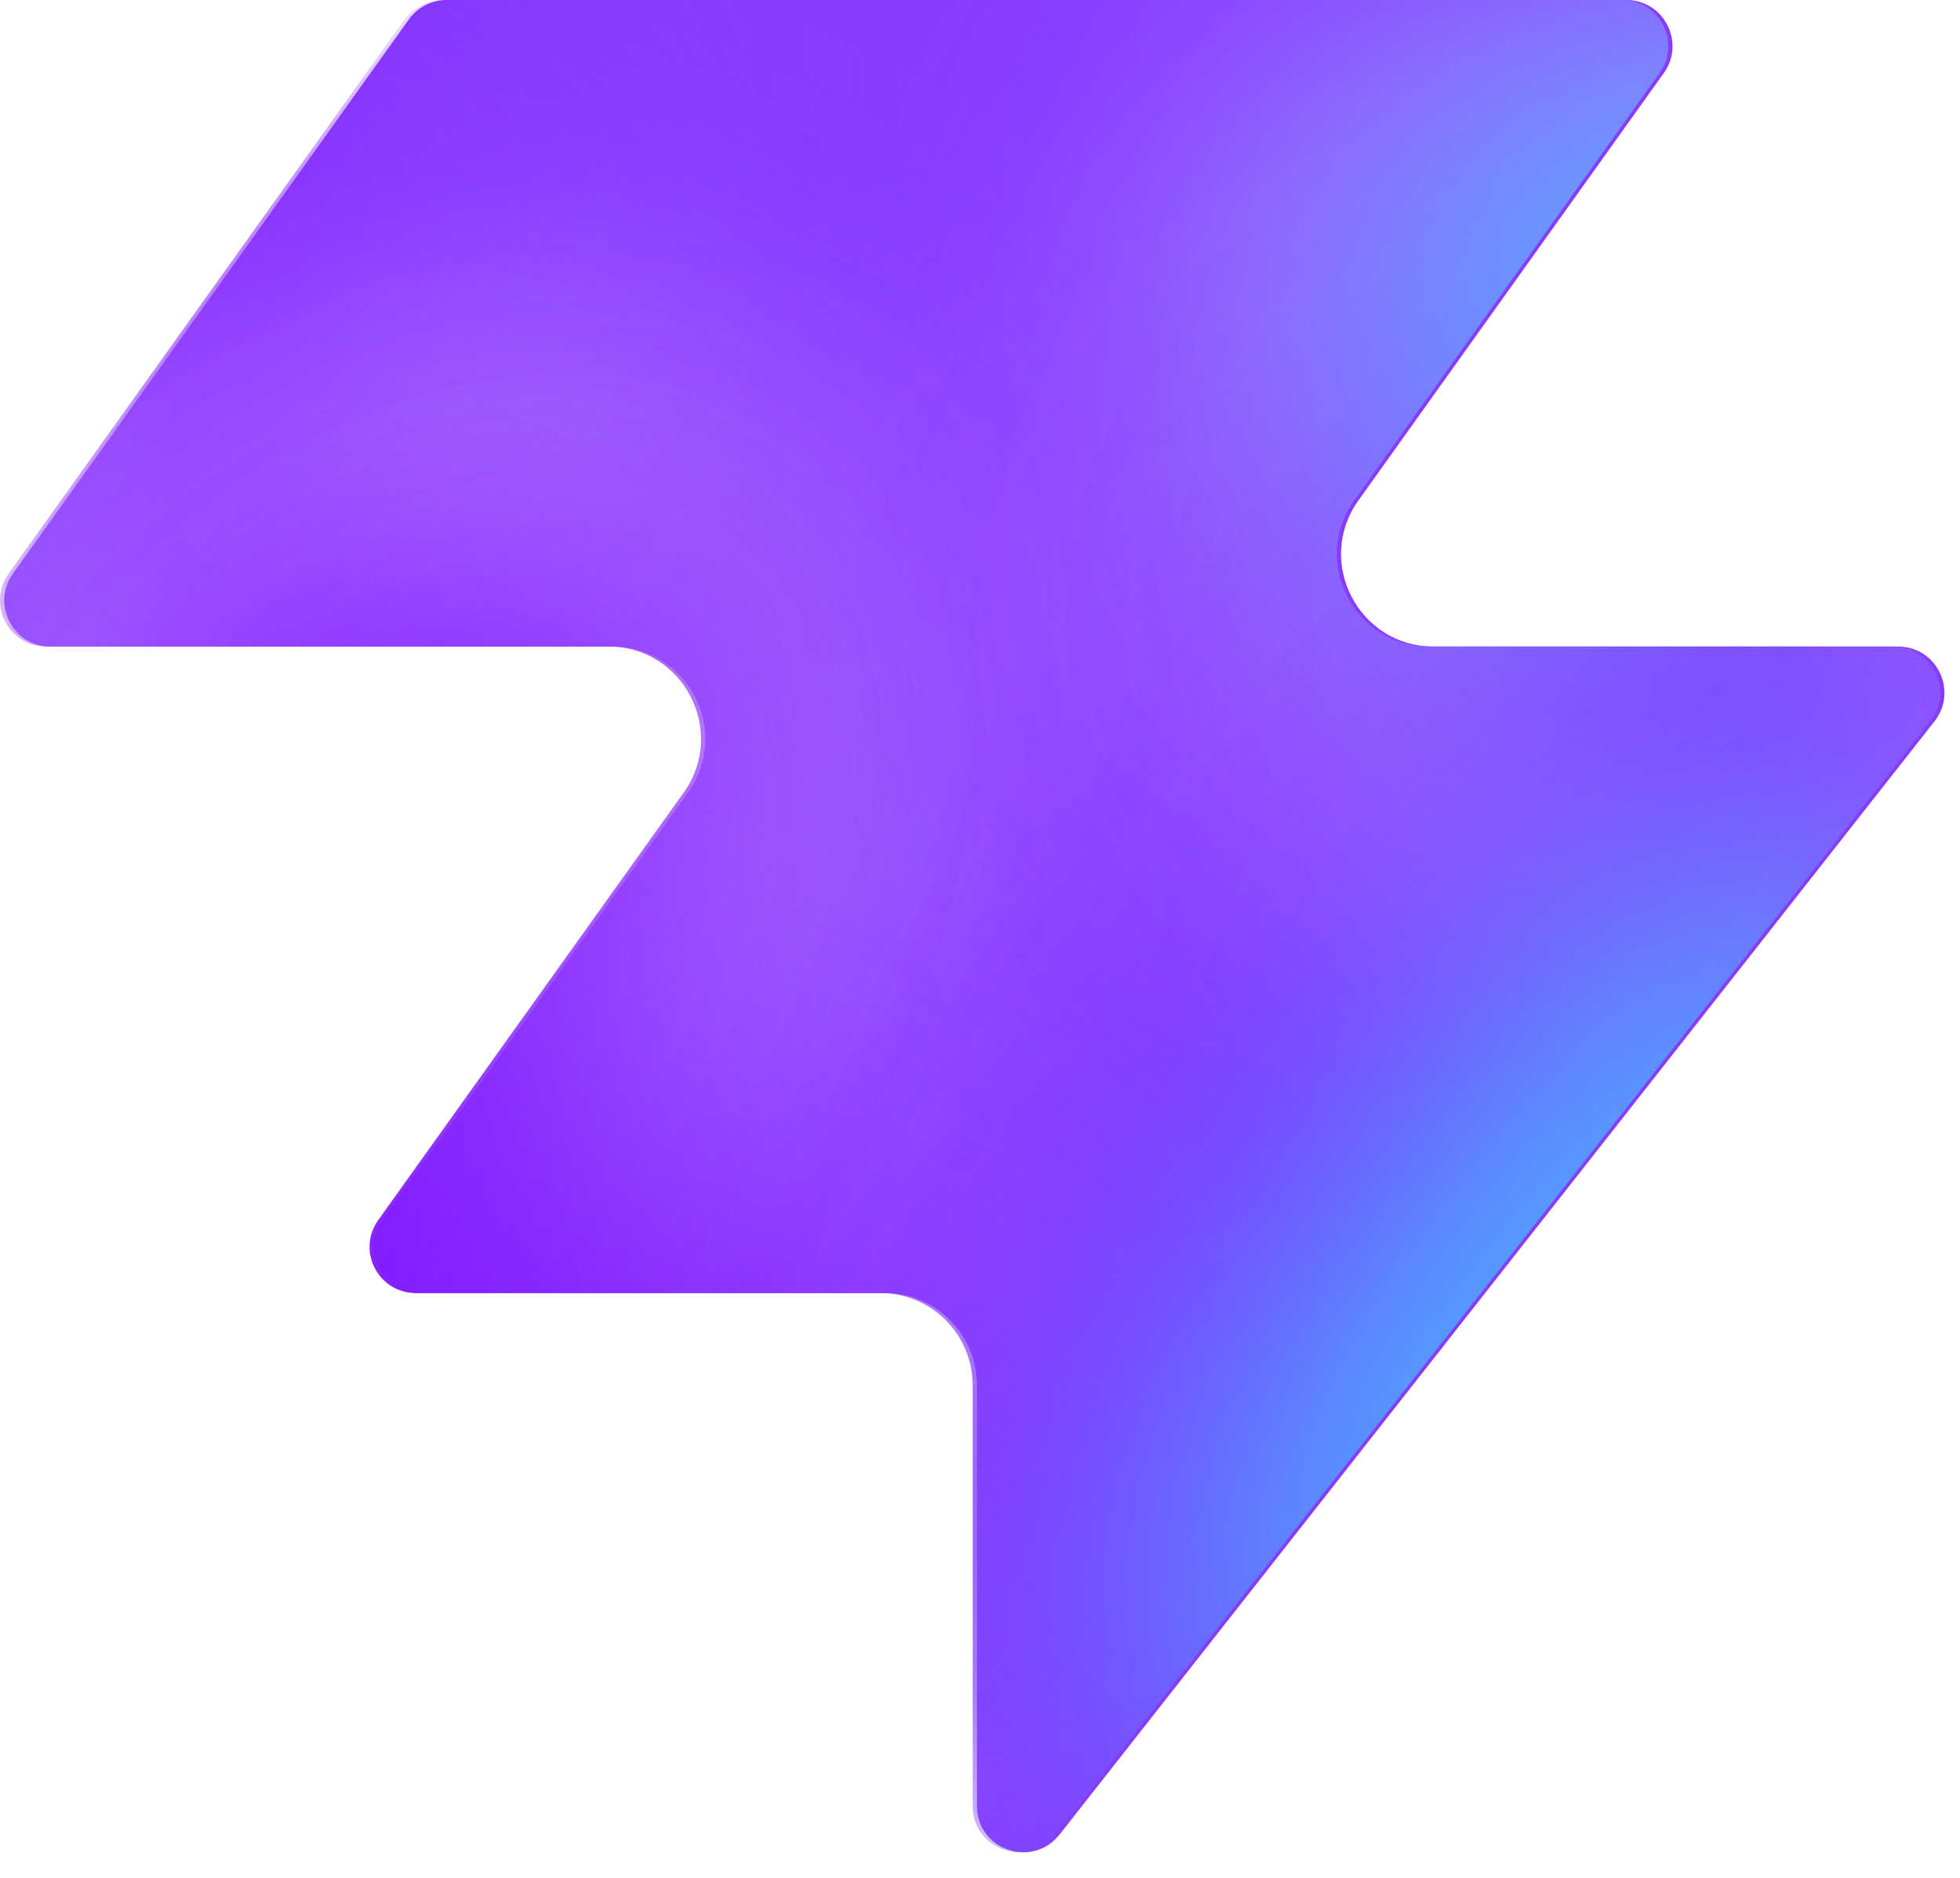
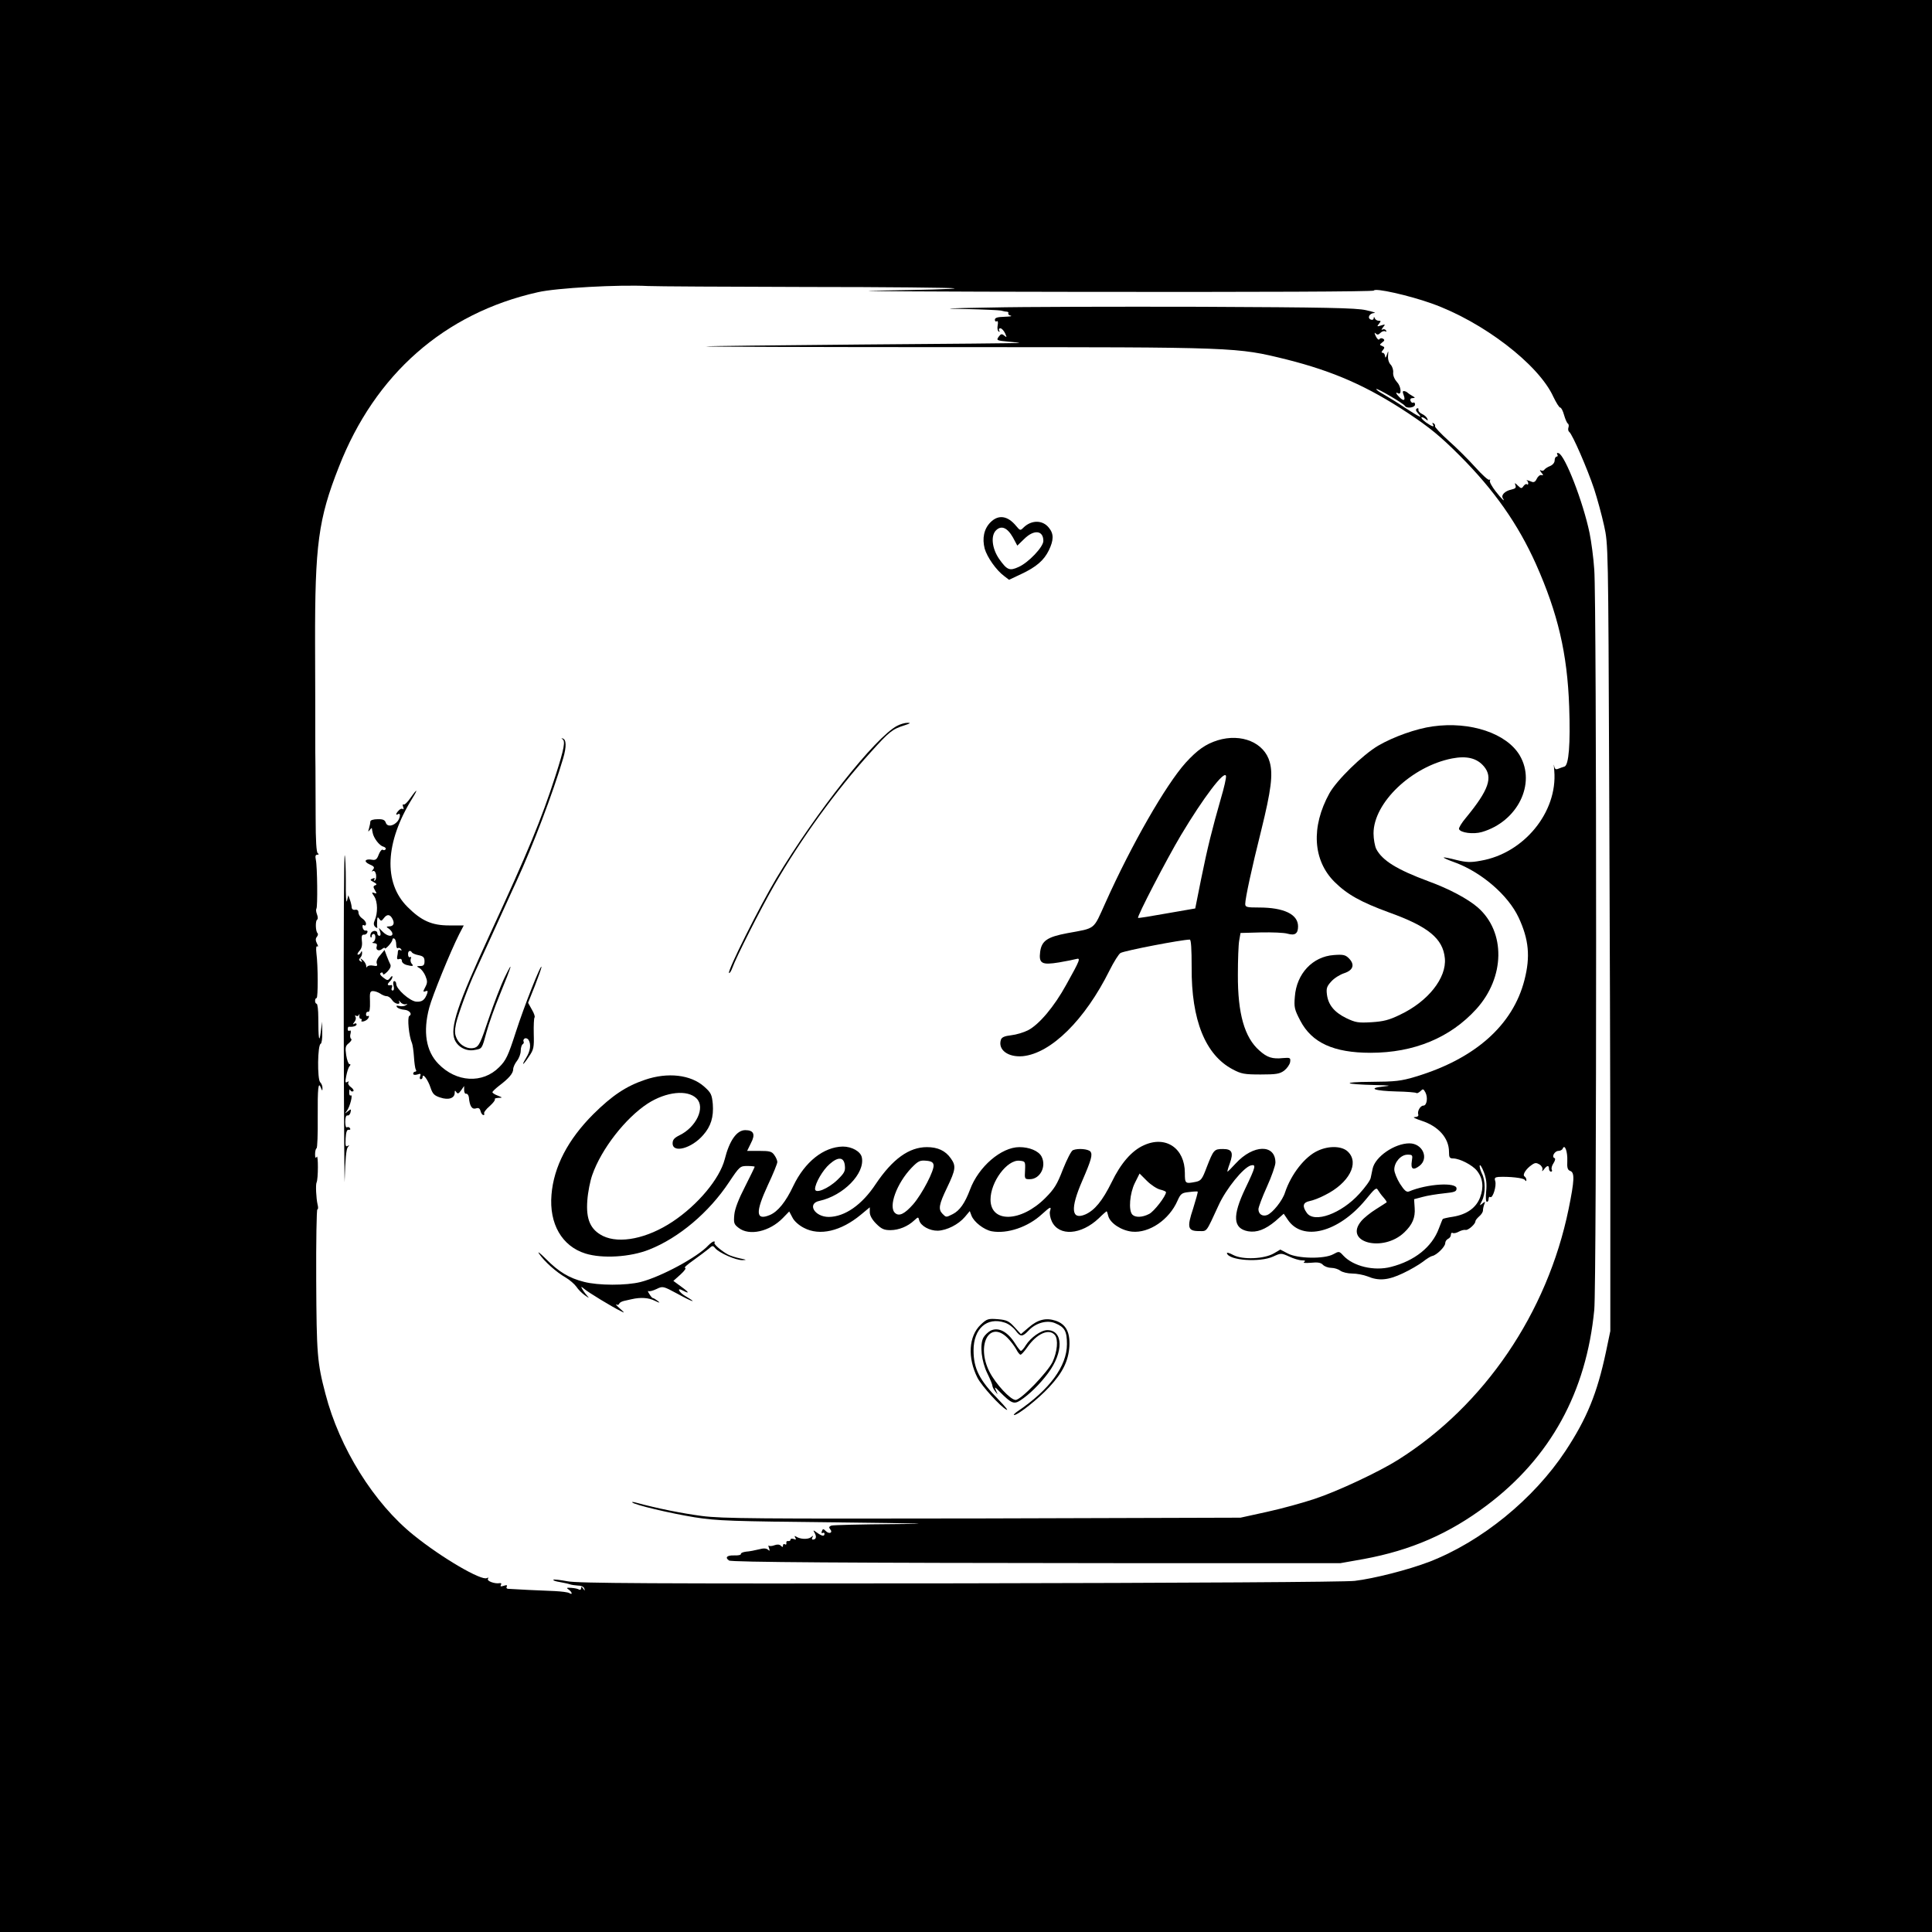
- <svg xmlns="http://www.w3.org/2000/svg" width="48" height="46" fill="none" viewBox="0 0 48 46">
-   <path fill="#863bff" d="M25.946 44.938c-.664.845-2.021.375-2.021-.698V33.937a2.26 2.26 0 0 0-2.262-2.262H10.287c-.92 0-1.456-1.04-.92-1.788l7.48-10.471c1.07-1.497 0-3.578-1.842-3.578H1.237c-.92 0-1.456-1.04-.92-1.788L10.013.474c.214-.297.556-.474.92-.474h28.894c.92 0 1.456 1.04.92 1.788l-7.48 10.471c-1.07 1.498 0 3.579 1.842 3.579h11.377c.943 0 1.473 1.088.89 1.83L25.947 44.94z" style="fill:#863bff;fill:color(display-p3 .525 .23 1);fill-opacity:1" />
-   <mask id="a" width="48" height="46" x="0" y="0" maskUnits="userSpaceOnUse" style="mask-type:alpha">
-     <path fill="#000" d="M25.842 44.938c-.664.844-2.021.375-2.021-.698V33.937a2.26 2.26 0 0 0-2.262-2.262H10.183c-.92 0-1.456-1.04-.92-1.788l7.48-10.471c1.07-1.498 0-3.579-1.842-3.579H1.133c-.92 0-1.456-1.04-.92-1.787L9.91.473c.214-.297.556-.474.92-.474h28.894c.92 0 1.456 1.04.92 1.788l-7.48 10.471c-1.07 1.498 0 3.578 1.842 3.578h11.377c.943 0 1.473 1.088.89 1.832L25.843 44.94z" style="fill:#000;fill-opacity:1" />
-   </mask>
-   <g mask="url(#a)">
-     <g filter="url(#b)">
-       <ellipse cx="5.508" cy="14.704" fill="#ede6ff" rx="5.508" ry="14.704" style="fill:#ede6ff;fill:color(display-p3 .927 .903 1);fill-opacity:1" transform="matrix(.00324 1 1 -.00324 -4.47 31.516)" />
-     </g>
-     <g filter="url(#c)">
-       <ellipse cx="10.399" cy="29.851" fill="#ede6ff" rx="10.399" ry="29.851" style="fill:#ede6ff;fill:color(display-p3 .927 .903 1);fill-opacity:1" transform="matrix(.00324 1 1 -.00324 -39.328 7.883)" />
-     </g>
-     <g filter="url(#d)">
-       <ellipse cx="5.508" cy="30.487" fill="#7e14ff" rx="5.508" ry="30.487" style="fill:#7e14ff;fill:color(display-p3 .492 .077 1);fill-opacity:1" transform="rotate(89.814 -25.913 -14.639)scale(1 -1)" />
-     </g>
-     <g filter="url(#e)">
-       <ellipse cx="5.508" cy="30.599" fill="#7e14ff" rx="5.508" ry="30.599" style="fill:#7e14ff;fill:color(display-p3 .492 .077 1);fill-opacity:1" transform="rotate(89.814 -32.644 -3.334)scale(1 -1)" />
-     </g>
-     <g filter="url(#f)">
-       <ellipse cx="5.508" cy="30.599" fill="#7e14ff" rx="5.508" ry="30.599" style="fill:#7e14ff;fill:color(display-p3 .492 .077 1);fill-opacity:1" transform="matrix(.00324 1 1 -.00324 -34.34 30.47)" />
-     </g>
-     <g filter="url(#g)">
-       <ellipse cx="14.072" cy="22.078" fill="#ede6ff" rx="14.072" ry="22.078" style="fill:#ede6ff;fill:color(display-p3 .927 .903 1);fill-opacity:1" transform="rotate(93.35 24.506 48.493)scale(-1 1)" />
-     </g>
-     <g filter="url(#h)">
-       <ellipse cx="3.47" cy="21.501" fill="#7e14ff" rx="3.47" ry="21.501" style="fill:#7e14ff;fill:color(display-p3 .492 .077 1);fill-opacity:1" transform="rotate(89.009 28.708 47.59)scale(-1 1)" />
-     </g>
-     <g filter="url(#i)">
-       <ellipse cx="3.47" cy="21.501" fill="#7e14ff" rx="3.47" ry="21.501" style="fill:#7e14ff;fill:color(display-p3 .492 .077 1);fill-opacity:1" transform="rotate(89.009 28.708 47.59)scale(-1 1)" />
-     </g>
-     <g filter="url(#j)">
-       <ellipse cx=".387" cy="8.972" fill="#7e14ff" rx="4.407" ry="29.108" style="fill:#7e14ff;fill:color(display-p3 .492 .077 1);fill-opacity:1" transform="rotate(39.51 .387 8.972)" />
-     </g>
-     <g filter="url(#k)">
-       <ellipse cx="47.523" cy="-6.092" fill="#7e14ff" rx="4.407" ry="29.108" style="fill:#7e14ff;fill:color(display-p3 .492 .077 1);fill-opacity:1" transform="rotate(37.892 47.523 -6.092)" />
-     </g>
-     <g filter="url(#l)">
-       <ellipse cx="41.412" cy="6.333" fill="#47bfff" rx="5.971" ry="9.665" style="fill:#47bfff;fill:color(display-p3 .28 .748 1);fill-opacity:1" transform="rotate(37.892 41.412 6.333)" />
-     </g>
-     <g filter="url(#m)">
-       <ellipse cx="-1.879" cy="38.332" fill="#7e14ff" rx="4.407" ry="29.108" style="fill:#7e14ff;fill:color(display-p3 .492 .077 1);fill-opacity:1" transform="rotate(37.892 -1.88 38.332)" />
-     </g>
-     <g filter="url(#n)">
-       <ellipse cx="-1.879" cy="38.332" fill="#7e14ff" rx="4.407" ry="29.108" style="fill:#7e14ff;fill:color(display-p3 .492 .077 1);fill-opacity:1" transform="rotate(37.892 -1.88 38.332)" />
-     </g>
-     <g filter="url(#o)">
-       <ellipse cx="35.651" cy="29.907" fill="#7e14ff" rx="4.407" ry="29.108" style="fill:#7e14ff;fill:color(display-p3 .492 .077 1);fill-opacity:1" transform="rotate(37.892 35.651 29.907)" />
-     </g>
-     <g filter="url(#p)">
-       <ellipse cx="38.418" cy="32.4" fill="#47bfff" rx="5.971" ry="15.297" style="fill:#47bfff;fill:color(display-p3 .28 .748 1);fill-opacity:1" transform="rotate(37.892 38.418 32.4)" />
-     </g>
+ <svg xmlns="http://www.w3.org/2000/svg" version="1.0" width="1024pt" height="1024pt" viewBox="0 0 1024 1024" preserveAspectRatio="xMidYMid meet">
+   <g transform="translate(0,1024) scale(0.1,-0.1)" fill="#000000" stroke="none">
+     <path d="M0 5120 l0 -5120 5120 0 5120 0 0 5120 0 5120 -5120 0 -5120 0 0 -5120z m4274 3599 c423 0 777 -4 785 -7 9 -4 -171 -9 -399 -12 -228 -3 268 -6 1102 -7 905 -1 1518 1 1520 7 5 15 184 -25 305 -68 271 -96 568 -323 646 -495 15 -31 31 -57 36 -57 6 0 15 -18 21 -40 6 -21 15 -42 20 -45 5 -3 6 -13 3 -21 -3 -9 -1 -19 4 -23 16 -10 97 -197 132 -302 17 -52 41 -140 53 -195 22 -98 22 -114 27 -1359 3 -693 6 -1631 6 -2085 l0 -825 -23 -110 c-47 -221 -101 -353 -215 -526 -168 -254 -445 -480 -722 -587 -112 -43 -294 -89 -395 -101 -51 -6 -887 -11 -2095 -13 -1647 -2 -2022 0 -2078 11 -37 7 -71 11 -74 8 -3 -3 12 -9 33 -12 22 -4 46 -9 54 -12 8 -3 28 -6 44 -7 17 0 31 -7 33 -16 4 -13 3 -13 -6 0 -8 11 -11 12 -11 2 0 -7 -5 -10 -11 -7 -6 4 -24 8 -41 9 -25 2 -28 0 -14 -9 19 -14 22 -30 4 -19 -7 5 -42 9 -78 11 -65 2 -223 10 -248 12 -7 1 -10 6 -6 12 4 8 -1 9 -16 4 -16 -5 -20 -4 -15 5 4 7 2 10 -6 9 -26 -5 -70 11 -63 23 4 7 3 8 -5 4 -27 -17 -241 108 -388 227 -211 169 -394 463 -468 749 -44 167 -47 212 -49 601 -1 207 2 377 6 377 5 0 5 12 1 27 -7 31 -11 104 -5 116 9 18 9 149 1 136 -6 -10 -9 -6 -9 13 0 15 3 29 8 32 4 2 7 75 6 163 -1 158 3 194 17 157 7 -17 8 -18 8 -1 1 10 -5 24 -12 31 -16 17 -14 199 3 204 5 2 9 28 8 60 l-1 57 -7 -55 c-8 -64 -13 -36 -13 78 0 39 -4 72 -9 72 -4 0 -8 7 -8 15 0 8 3 15 8 15 8 0 8 170 -1 238 -3 27 -1 40 5 36 5 -4 5 3 -2 15 -8 16 -8 26 -1 35 6 7 8 16 4 20 -11 10 -12 66 -2 72 5 2 4 15 -1 28 -5 13 -6 26 -3 30 7 7 5 223 -3 259 -4 19 -2 27 8 27 9 0 9 3 2 8 -7 5 -11 67 -11 187 0 99 -1 218 -1 265 -1 47 -1 126 -1 175 0 50 0 268 -1 485 -1 522 17 659 126 935 192 492 560 815 1054 926 98 23 430 41 585 33 39 -2 416 -4 839 -5z" />
+     <path d="M5250 8610 c-247 -4 -268 -6 -130 -8 91 -2 174 -6 185 -8 11 -3 25 -6 32 -6 7 -1 10 -5 7 -9 -2 -4 4 -10 13 -12 10 -3 -5 -5 -33 -6 -37 -1 -51 -5 -51 -16 0 -8 5 -11 10 -8 6 4 8 -5 5 -21 -3 -14 -1 -29 5 -33 6 -3 7 -1 3 5 -4 7 -1 12 6 12 7 0 18 -12 25 -26 10 -23 10 -24 -4 -13 -13 11 -18 10 -30 -6 -13 -19 -11 -20 54 -26 37 -3 61 -6 53 -7 -8 -1 -384 -5 -835 -8 -451 -4 -822 -8 -824 -10 -2 -2 598 -4 1335 -4 1487 0 1477 0 1742 -65 250 -63 430 -142 647 -286 111 -74 167 -119 271 -223 183 -183 310 -364 405 -576 116 -261 166 -473 176 -755 7 -199 -2 -311 -25 -318 -9 -3 -25 -8 -34 -12 -12 -5 -18 -1 -21 17 -2 13 -2 0 1 -28 18 -218 -161 -437 -390 -476 -53 -10 -76 -9 -129 4 -35 9 -65 15 -67 13 -2 -2 25 -14 59 -26 141 -52 282 -173 338 -292 54 -116 63 -207 31 -331 -61 -239 -261 -417 -575 -512 -80 -24 -107 -27 -240 -28 -161 -1 -143 -13 25 -17 82 -2 87 -3 40 -8 -84 -9 -44 -23 72 -26 54 -1 101 -5 105 -8 3 -3 12 1 21 9 14 14 16 14 27 -6 14 -27 8 -70 -11 -70 -16 0 -33 -30 -27 -47 3 -8 -4 -13 -19 -14 -13 0 3 -8 36 -19 90 -29 146 -92 146 -165 0 -30 3 -35 23 -35 35 -1 101 -35 125 -65 32 -40 37 -88 17 -141 -21 -56 -71 -91 -144 -103 -28 -4 -53 -10 -54 -12 -2 -2 -11 -25 -21 -51 -36 -97 -128 -171 -254 -203 -89 -23 -199 3 -252 60 -22 24 -23 24 -54 7 -48 -26 -189 -23 -240 4 l-40 21 -34 -20 c-51 -30 -165 -35 -215 -9 -22 12 -36 15 -34 9 12 -38 175 -49 245 -17 41 19 43 19 85 0 23 -11 53 -20 67 -20 18 0 21 -3 12 -9 -8 -5 7 -6 35 -4 37 4 54 1 65 -11 9 -9 29 -16 45 -16 15 0 37 -7 47 -15 11 -8 39 -15 63 -15 24 0 60 -7 81 -15 59 -25 109 -21 187 16 39 18 86 46 106 61 20 16 43 30 50 31 23 4 69 49 69 68 0 9 7 19 15 23 8 3 15 13 15 21 0 9 4 13 10 10 5 -3 20 0 32 7 13 7 29 11 37 9 13 -2 51 31 51 46 0 5 9 16 20 26 11 9 20 23 20 31 0 8 3 23 7 33 6 16 5 16 -10 4 -16 -13 -16 -12 -2 15 19 38 19 107 -1 145 -8 17 -13 36 -11 42 2 6 12 -10 22 -36 13 -34 16 -62 12 -102 -3 -31 -2 -55 4 -55 5 0 9 7 9 16 0 8 4 13 9 9 13 -7 34 60 26 85 -5 16 -2 20 17 22 55 3 134 -5 140 -16 6 -8 8 -8 8 1 0 6 -5 15 -10 18 -12 8 8 40 39 61 17 12 24 12 41 2 11 -7 18 -20 15 -28 -3 -10 -1 -10 9 3 16 21 26 22 26 2 0 -8 5 -15 11 -15 5 0 7 5 4 10 -4 6 0 22 9 35 9 14 11 25 5 27 -17 6 1 38 21 38 10 0 21 6 23 13 11 25 26 -18 24 -66 -2 -37 2 -48 15 -53 25 -8 23 -50 -8 -202 -113 -551 -447 -1042 -905 -1330 -100 -63 -321 -167 -443 -207 -60 -20 -172 -51 -250 -68 l-141 -31 -1365 -4 c-1205 -2 -1380 -1 -1490 13 -105 14 -232 39 -350 71 -14 4 -23 4 -19 1 11 -13 202 -58 331 -79 121 -19 191 -21 758 -27 450 -5 535 -8 303 -9 -177 -1 -329 -5 -337 -8 -12 -5 -14 -10 -6 -19 16 -19 -5 -28 -23 -10 -13 13 -16 13 -21 -1 -3 -8 -2 -12 4 -9 6 3 10 1 10 -4 0 -15 -12 -14 -39 5 -22 16 -23 16 -12 -3 10 -20 6 -33 -11 -33 -5 0 -6 6 -2 12 6 10 4 10 -8 0 -16 -12 -56 -11 -79 4 -8 5 -9 3 -4 -6 6 -10 4 -12 -8 -7 -10 3 -17 2 -17 -3 0 -6 -6 -9 -12 -8 -7 2 -12 -3 -10 -10 1 -8 -2 -11 -8 -7 -5 3 -10 1 -10 -6 0 -10 -3 -10 -11 -2 -8 8 -20 8 -34 3 -13 -5 -26 -6 -30 -2 -3 3 -3 -2 1 -13 5 -16 4 -17 -5 -9 -9 8 -24 9 -49 2 -20 -5 -50 -11 -67 -12 -16 -2 -29 -7 -28 -12 1 -6 -16 -9 -37 -8 -37 1 -49 -11 -26 -27 12 -9 623 -13 2046 -14 l1195 0 124 22 c249 46 452 134 651 284 338 254 528 601 570 1037 13 135 13 3759 0 3922 -4 63 -16 151 -25 195 -34 164 -130 412 -164 423 -8 3 -11 0 -7 -7 4 -6 2 -11 -3 -11 -6 0 -11 -9 -11 -20 0 -12 -10 -24 -24 -30 -13 -5 -27 -14 -31 -20 -3 -5 -12 -7 -18 -3 -7 4 -6 -1 2 -11 12 -14 12 -17 1 -14 -8 2 -19 -7 -25 -20 -6 -14 -15 -20 -25 -16 -19 8 -37 12 -27 7 4 -3 7 -10 7 -16 0 -5 -3 -7 -7 -4 -3 4 -11 0 -18 -9 -10 -15 -13 -14 -30 2 -16 16 -18 17 -13 2 5 -13 0 -18 -22 -23 -33 -7 -55 -29 -45 -45 16 -26 -6 -5 -38 36 -20 26 -34 51 -30 57 3 5 2 7 -4 4 -5 -3 -38 27 -73 66 -36 40 -99 103 -142 141 -42 38 -75 73 -72 77 2 4 -1 11 -7 15 -8 4 -9 3 -5 -4 11 -18 -3 -14 -36 9 -16 12 -27 24 -24 27 3 2 12 -1 21 -8 13 -11 15 -10 10 1 -3 8 -15 19 -28 25 -12 5 -21 16 -19 23 1 7 -2 9 -8 6 -8 -5 -6 -13 6 -26 27 -29 12 -23 -68 29 -40 27 -92 59 -115 72 -24 13 -41 26 -38 28 5 5 143 -76 151 -89 9 -16 54 -10 54 7 0 8 -4 13 -9 10 -5 -3 -11 1 -15 9 -3 10 1 15 12 15 14 1 14 2 -3 12 -11 6 -22 14 -25 17 -3 3 -10 7 -17 8 -9 2 -10 -4 -3 -22 11 -29 -1 -33 -24 -9 -17 17 -21 28 -7 20 21 -13 18 35 -4 58 -14 16 -22 35 -21 50 2 14 -4 33 -13 43 -10 10 -16 30 -14 48 2 28 2 29 -6 5 -6 -17 -9 -20 -10 -7 -1 9 -6 17 -12 17 -8 0 -8 5 1 15 10 12 9 16 -4 21 -15 6 -15 7 0 19 13 9 14 14 4 20 -7 4 -15 3 -19 -3 -3 -6 -12 1 -19 16 -8 17 -8 22 -1 15 9 -9 15 -8 26 3 8 8 19 11 25 8 7 -4 8 -2 4 5 -4 6 -13 8 -19 4 -7 -4 -5 1 3 12 14 17 13 17 -10 10 -22 -7 -23 -6 -11 9 11 14 11 16 -2 16 -8 0 -18 6 -20 13 -4 9 -6 9 -6 0 -1 -7 -7 -10 -15 -7 -21 8 -8 34 18 35 11 1 -8 7 -44 15 -53 12 -212 15 -880 18 -448 1 -948 0 -1110 -4z" />
+     <path d="M5250 7472 c-35 -35 -45 -85 -31 -140 13 -45 61 -114 103 -145 l26 -20 64 30 c81 38 121 73 147 126 26 54 27 87 1 119 -33 43 -93 43 -135 2 -17 -17 -18 -17 -39 8 -45 55 -94 62 -136 20z m119 -81 l23 -43 37 36 c52 51 101 45 101 -11 0 -32 -79 -115 -131 -138 -48 -22 -61 -17 -103 42 -38 55 -46 123 -17 152 28 28 60 15 90 -38z" />
+     <path d="M4755 6393 c-115 -60 -431 -459 -640 -808 -87 -145 -261 -492 -251 -502 3 -3 11 9 18 28 18 52 149 311 221 436 143 248 328 503 511 705 101 112 115 123 181 144 31 10 34 13 15 13 -14 0 -38 -7 -55 -16z" />
+     <path d="M7594 6390 c-88 -12 -208 -55 -289 -102 -83 -49 -220 -183 -259 -253 -98 -178 -88 -355 28 -470 67 -66 138 -106 288 -161 209 -75 286 -139 296 -243 10 -104 -89 -229 -237 -299 -59 -29 -89 -36 -152 -40 -70 -4 -84 -2 -134 22 -63 31 -95 70 -102 125 -4 32 -1 43 23 69 16 18 47 37 69 44 48 16 57 46 24 79 -18 18 -30 21 -80 17 -112 -8 -197 -99 -206 -220 -5 -57 -2 -69 29 -128 61 -117 177 -170 372 -170 231 0 423 80 561 232 152 168 156 408 8 538 -53 46 -152 99 -262 139 -167 62 -245 110 -277 172 -7 15 -14 52 -14 82 0 162 202 355 416 397 78 15 132 2 169 -42 49 -58 26 -125 -95 -272 -23 -27 -39 -54 -37 -60 7 -20 76 -29 121 -16 189 55 289 256 201 406 -69 117 -262 182 -461 154z" />
+     <path d="M2980 6323 c18 -9 11 -49 -36 -195 -75 -232 -145 -402 -348 -841 -172 -373 -212 -494 -186 -558 17 -39 62 -63 106 -54 40 7 38 4 63 96 11 41 43 131 71 199 63 153 74 191 25 90 -20 -41 -58 -140 -85 -220 -42 -126 -51 -145 -73 -153 -35 -11 -78 10 -96 48 -11 23 -12 40 -4 80 11 48 65 197 104 280 22 48 127 277 162 355 14 30 38 84 55 120 86 186 192 465 247 651 18 61 17 101 -3 105 -7 1 -8 0 -2 -3z" />
+     <path d="M6453 6316 c-63 -20 -107 -51 -169 -119 -105 -117 -287 -434 -425 -742 -66 -146 -49 -133 -202 -161 -106 -20 -136 -40 -144 -99 -8 -62 9 -71 100 -56 40 7 81 15 91 18 25 7 21 -4 -52 -135 -64 -117 -145 -213 -204 -243 -22 -11 -61 -23 -88 -26 -36 -4 -51 -11 -55 -24 -17 -53 38 -94 116 -87 150 15 330 193 460 455 23 46 49 87 58 92 24 13 321 70 367 71 7 0 10 -49 10 -147 -2 -280 73 -465 218 -541 45 -24 62 -27 148 -27 82 0 101 3 125 21 15 12 29 32 31 45 3 23 0 24 -38 21 -56 -6 -84 3 -125 40 -79 69 -115 196 -114 402 0 78 3 159 7 181 l7 40 108 3 c59 1 123 -1 142 -7 39 -11 55 1 55 39 0 64 -75 100 -207 100 -65 0 -73 2 -73 19 0 29 34 188 85 391 52 211 63 295 45 360 -28 104 -150 155 -277 116z m18 -308 c-46 -161 -71 -260 -105 -428 l-31 -155 -150 -26 c-83 -15 -151 -26 -153 -24 -7 6 152 312 227 438 119 199 232 348 239 314 2 -9 -10 -62 -27 -119z" />
+     <path d="M2175 6010 c-15 -22 -31 -37 -36 -34 -5 3 -6 -3 -2 -13 3 -10 3 -15 -2 -11 -4 4 -14 1 -21 -7 -16 -16 -19 -29 -4 -20 14 9 12 -18 -2 -37 -22 -27 -55 -32 -63 -9 -5 15 -15 20 -44 19 -21 0 -38 -5 -38 -12 0 -6 -3 -22 -7 -36 -6 -19 -5 -21 3 -10 6 8 11 13 12 10 0 -3 2 -13 4 -23 5 -29 36 -69 56 -74 10 -3 16 -9 13 -14 -3 -5 -10 -7 -15 -3 -6 3 -15 -8 -22 -26 -9 -25 -17 -30 -34 -27 -38 7 -48 -9 -15 -24 25 -11 29 -16 19 -28 -8 -10 -8 -13 -1 -8 7 4 14 -3 17 -18 2 -14 0 -28 -6 -32 -6 -3 -7 -1 -3 5 5 8 1 10 -10 5 -14 -5 -13 -8 6 -18 17 -9 19 -14 9 -17 -11 -4 -12 -9 -2 -26 11 -18 10 -20 -3 -15 -15 5 -15 4 0 -19 18 -28 19 -88 2 -126 -7 -16 -6 -26 3 -35 7 -6 12 -7 11 -2 -2 6 -2 21 -1 35 1 20 3 22 11 10 9 -13 12 -13 24 3 17 23 33 22 46 -3 13 -24 6 -40 -18 -40 -16 -1 -16 -2 1 -14 9 -7 17 -18 17 -25 0 -18 -28 -13 -51 10 l-21 21 7 -21 c4 -12 2 -21 -4 -21 -6 0 -11 6 -11 13 0 18 -28 17 -35 -1 -3 -8 -3 -17 0 -20 3 -3 5 0 5 6 0 7 5 12 10 12 14 0 12 -37 -2 -43 -8 -3 -5 -6 6 -6 12 -1 16 -6 13 -16 -8 -20 11 -29 28 -15 8 7 15 9 15 4 0 -4 9 2 20 14 11 12 20 26 20 32 0 6 5 8 10 5 6 -3 10 -17 10 -31 0 -14 4 -23 9 -19 5 3 13 0 17 -6 4 -8 3 -9 -4 -5 -7 4 -12 1 -13 -6 0 -7 -2 -21 -4 -30 -2 -11 2 -15 11 -11 8 3 14 -1 14 -10 0 -8 10 -17 23 -21 33 -9 42 -7 30 5 -6 6 -9 18 -6 27 4 8 2 13 -3 9 -6 -3 -11 3 -11 14 -2 19 12 26 21 10 3 -4 19 -11 36 -14 24 -5 30 -12 30 -32 0 -19 -5 -25 -22 -25 -21 -1 -22 -1 -5 -11 11 -6 25 -25 32 -42 11 -27 11 -36 -1 -59 -13 -24 -12 -27 1 -22 11 5 14 2 9 -12 -13 -35 -27 -45 -58 -43 -34 3 -106 67 -106 94 0 8 -5 15 -10 15 -6 0 -8 -11 -4 -25 4 -15 2 -25 -5 -25 -6 0 -8 7 -4 15 3 9 2 15 -3 14 -21 -4 -24 2 -10 17 9 8 16 20 16 27 0 6 -6 3 -12 -6 -12 -15 -15 -15 -37 2 -16 12 -20 21 -12 25 6 4 11 1 11 -6 0 -7 10 -1 23 12 16 17 21 30 15 40 -4 8 -13 29 -19 45 l-11 30 -23 -28 c-15 -16 -22 -34 -18 -44 5 -13 1 -15 -20 -11 -14 3 -28 0 -31 -6 -2 -6 -5 -4 -5 5 -1 9 -9 23 -18 30 -14 12 -16 12 -8 0 6 -10 4 -12 -4 -6 -9 5 -10 10 -2 18 6 6 11 18 10 27 0 10 -2 11 -6 3 -2 -7 -9 -13 -15 -13 -6 0 -3 9 7 20 12 13 16 30 13 53 -3 25 0 34 11 33 7 -1 16 5 18 12 3 7 -1 11 -8 10 -7 -2 -15 5 -17 16 -2 11 0 16 7 12 6 -4 11 0 11 8 0 9 -9 21 -20 28 -11 7 -20 21 -20 31 0 11 -6 17 -17 15 -11 -2 -18 3 -19 12 0 8 -4 26 -9 40 l-9 25 -7 -30 c-4 -16 -7 30 -6 103 0 73 -3 135 -6 139 -4 3 -6 -416 -5 -933 1 -516 4 -870 5 -785 3 103 8 160 16 170 10 12 9 13 -1 7 -10 -6 -12 3 -10 41 2 33 7 47 16 45 8 -1 11 2 7 8 -3 6 -11 8 -16 5 -5 -4 -9 10 -9 29 0 23 4 35 12 34 6 -2 14 6 16 17 4 18 3 18 -14 5 -17 -14 -18 -14 -6 2 17 21 34 90 21 82 -5 -3 -9 5 -8 18 0 13 3 17 6 10 2 -6 9 -9 15 -6 5 3 0 13 -11 21 -12 8 -18 19 -15 25 5 7 2 8 -6 3 -10 -6 -11 0 -5 31 4 21 11 45 17 52 7 8 7 12 0 12 -5 0 -13 21 -17 47 -6 41 -4 50 14 64 12 10 17 20 12 23 -5 3 -7 16 -3 28 3 13 1 19 -5 15 -5 -3 -10 0 -10 8 0 8 3 14 6 13 22 -2 41 4 41 13 0 5 -6 7 -12 3 -9 -6 -9 -3 0 9 8 9 10 22 6 28 -4 7 -3 9 4 5 6 -3 12 -1 15 6 2 7 3 5 2 -4 -2 -10 1 -18 7 -18 5 0 7 -4 4 -9 -4 -5 3 -7 13 -4 11 3 22 12 25 20 3 8 1 11 -4 8 -6 -3 -10 1 -10 9 0 9 5 15 12 13 7 -1 10 16 9 54 -2 48 0 56 16 56 10 0 27 -6 38 -13 11 -8 26 -14 35 -14 8 0 21 -9 28 -20 13 -22 48 -29 37 -7 -4 6 -1 5 7 -4 7 -9 20 -14 28 -12 12 4 12 3 1 -5 -7 -5 -23 -7 -35 -4 -15 3 -18 2 -11 -7 6 -6 23 -12 38 -13 27 -2 44 -23 26 -33 -11 -8 -2 -107 15 -145 3 -8 8 -40 10 -71 2 -31 6 -62 10 -68 4 -6 2 -11 -3 -11 -6 0 -11 -5 -11 -11 0 -6 9 -8 22 -4 17 6 20 4 15 -9 -4 -9 -2 -16 3 -16 6 0 10 5 10 12 0 23 29 -16 42 -57 11 -33 20 -42 51 -52 44 -15 77 -4 77 25 0 13 2 14 9 3 7 -10 12 -8 25 10 l16 23 0 -22 c0 -12 5 -21 11 -19 6 1 12 -7 14 -18 4 -47 16 -66 37 -60 14 5 21 1 25 -14 3 -12 10 -21 15 -21 5 0 7 4 4 8 -3 5 10 23 29 39 19 17 31 33 28 37 -4 3 5 6 18 7 24 1 24 1 -3 12 -16 6 -28 14 -28 18 0 4 16 19 35 34 52 39 75 66 75 88 0 10 9 30 20 44 11 14 20 38 20 54 0 15 5 31 10 34 6 4 8 10 5 15 -3 5 0 12 6 16 6 3 15 0 20 -7 15 -23 10 -60 -12 -95 -29 -48 -17 -42 15 7 25 36 27 48 25 120 -1 44 1 82 4 86 4 3 -2 22 -14 42 l-20 36 36 90 c19 49 35 94 35 100 -1 22 -92 -208 -136 -345 -41 -127 -52 -150 -88 -186 -88 -89 -228 -81 -323 18 -65 67 -82 169 -48 297 16 61 111 295 159 390 l24 46 -77 0 c-93 0 -148 25 -221 98 -129 128 -119 343 25 575 33 53 27 55 -10 2z" />
+     <path d="M3419 4517 c-101 -34 -175 -84 -274 -182 -135 -135 -210 -279 -222 -427 -13 -154 55 -273 180 -312 90 -28 238 -19 338 21 157 62 317 197 423 357 56 84 59 86 97 86 21 0 39 -2 39 -4 0 -2 -23 -50 -51 -105 -34 -66 -54 -117 -57 -149 -4 -44 -2 -51 23 -70 56 -44 164 -20 234 52 l34 35 17 -32 c9 -19 35 -42 61 -55 83 -44 196 -18 302 70 l47 39 0 -26 c0 -17 12 -39 34 -61 28 -28 42 -34 75 -34 44 0 92 19 127 52 21 19 21 19 26 0 8 -30 56 -56 99 -55 48 2 109 33 143 73 l26 31 9 -24 c13 -34 66 -75 107 -83 82 -15 193 22 267 91 44 40 51 43 42 15 -3 -11 1 -35 10 -54 38 -80 155 -72 249 17 21 21 40 37 41 37 2 0 6 -11 9 -25 10 -38 69 -77 126 -83 91 -9 197 63 241 164 17 38 23 42 62 46 23 3 44 4 45 2 2 -1 -9 -41 -24 -89 -34 -102 -29 -120 32 -120 43 0 35 -10 102 135 40 89 133 203 172 213 29 7 26 -6 -30 -123 -69 -145 -65 -211 15 -226 46 -8 91 9 145 54 l44 39 21 -31 c78 -118 269 -69 413 105 48 59 57 67 65 52 6 -10 19 -28 30 -40 11 -13 19 -24 16 -26 -2 -2 -28 -18 -56 -36 -29 -18 -64 -46 -78 -63 -95 -113 115 -168 228 -60 43 41 59 78 55 130 l-3 46 45 12 c25 7 75 15 113 19 57 6 67 9 67 26 0 34 -155 25 -252 -16 -13 -5 -24 4 -48 41 -16 26 -30 60 -30 75 0 39 35 79 70 79 27 0 28 -2 23 -34 -7 -43 7 -51 41 -25 51 40 16 119 -54 119 -78 0 -182 -71 -195 -135 -3 -14 -7 -35 -10 -48 -2 -13 -29 -50 -60 -84 -96 -106 -240 -158 -279 -101 -25 35 -20 55 15 62 17 3 54 17 82 32 127 63 183 169 122 229 -30 31 -100 34 -160 6 -69 -31 -142 -125 -174 -221 -13 -43 -66 -109 -95 -120 -25 -9 -46 5 -46 31 0 10 20 64 45 119 25 55 45 113 45 128 0 99 -117 97 -210 -4 -22 -24 -42 -44 -44 -44 -2 0 3 19 12 43 21 59 12 77 -36 77 -47 0 -50 -4 -86 -96 -24 -64 -30 -72 -58 -78 -56 -11 -58 -10 -58 47 0 131 -101 200 -217 147 -64 -28 -123 -96 -171 -196 -49 -99 -90 -149 -140 -171 -74 -31 -80 31 -16 178 49 113 56 140 43 156 -12 13 -65 18 -92 7 -9 -3 -32 -49 -53 -101 -31 -81 -46 -105 -94 -153 -129 -129 -290 -133 -290 -8 0 94 88 212 153 206 31 -3 32 -4 30 -50 -3 -47 -2 -48 25 -48 55 0 90 68 62 121 -16 29 -64 49 -117 49 -96 0 -217 -104 -262 -226 -27 -71 -54 -110 -91 -129 -36 -18 -35 -18 -54 1 -24 24 -20 49 24 140 46 96 48 115 19 155 -28 40 -69 59 -126 59 -95 0 -182 -63 -271 -195 -73 -111 -164 -174 -249 -175 -76 0 -117 71 -50 85 127 28 242 145 225 230 -6 32 -53 58 -101 58 -102 -2 -201 -81 -262 -208 -40 -85 -82 -137 -125 -155 -75 -31 -77 14 -10 159 28 59 50 114 50 122 0 8 -7 25 -16 37 -13 19 -24 22 -80 22 l-64 0 20 41 c25 47 15 69 -30 69 -45 0 -84 -55 -109 -155 -27 -103 -142 -241 -276 -330 -134 -89 -280 -119 -369 -76 -66 33 -91 87 -83 189 3 43 15 103 26 134 48 138 176 302 294 379 98 63 211 75 259 27 48 -48 -2 -153 -92 -196 -26 -13 -35 -23 -35 -42 0 -54 101 -27 162 44 41 46 56 96 51 164 -5 51 -9 60 -46 93 -71 63 -193 77 -313 36z m1059 -456 c3 -28 -3 -39 -40 -75 -49 -47 -118 -75 -118 -48 0 30 41 101 77 132 46 41 77 38 81 -9z m470 5 c6 -27 -61 -155 -108 -209 -45 -51 -74 -65 -95 -47 -39 32 8 159 87 241 34 35 44 40 76 37 27 -2 38 -8 40 -22z m1201 -131 c17 -4 31 -10 31 -14 0 -20 -63 -102 -89 -115 -36 -19 -73 -20 -89 -4 -22 22 -14 114 13 168 l25 50 39 -39 c21 -21 53 -42 70 -46z" />
+     <path d="M3754 3639 c-54 -60 -249 -166 -359 -194 -76 -19 -224 -19 -300 1 -79 20 -134 53 -202 122 -32 32 -47 43 -35 26 28 -41 91 -97 140 -125 22 -13 47 -35 57 -49 9 -14 29 -34 43 -44 27 -19 27 -19 11 0 -9 10 -20 26 -24 34 -7 12 -5 12 11 -1 20 -18 152 -98 194 -118 22 -12 22 -10 -5 14 -16 14 -25 24 -18 21 6 -4 13 -2 15 4 2 6 13 12 26 15 12 3 30 7 40 9 48 11 90 8 122 -8 27 -13 31 -13 16 -1 -11 8 -22 15 -26 15 -3 0 -11 9 -18 21 -8 12 -10 19 -5 16 5 -3 24 2 43 11 33 16 34 16 112 -26 78 -43 109 -52 43 -13 -37 21 -51 50 -16 31 38 -20 34 -10 -8 20 l-42 31 38 34 c21 19 32 35 24 35 -8 0 12 18 45 41 32 23 68 50 80 60 20 18 22 19 35 3 21 -25 110 -64 144 -63 25 1 23 2 -12 9 -23 5 -52 14 -65 21 -35 19 -78 56 -71 63 4 3 2 6 -4 6 -5 0 -18 -10 -29 -21z" />
+     <path d="M5198 3219 c-64 -61 -71 -175 -17 -282 23 -44 121 -152 154 -169 11 -6 -8 18 -42 53 -102 104 -133 165 -133 262 0 115 71 178 165 147 20 -6 45 -25 57 -41 27 -36 36 -36 70 -1 37 40 97 57 140 39 51 -21 63 -42 63 -111 0 -117 -92 -242 -264 -358 -14 -10 -21 -18 -16 -18 21 0 130 87 186 148 72 77 102 139 107 217 4 75 -19 117 -73 135 -51 17 -95 6 -143 -36 l-41 -35 -34 37 c-29 32 -41 38 -88 42 -52 4 -58 2 -91 -29z" />
+     <path d="M5250 3187 c-13 -7 -31 -24 -38 -37 -20 -38 -10 -126 21 -189 15 -30 27 -60 27 -66 0 -6 7 -20 16 -31 14 -18 14 -18 3 6 -10 22 -7 21 22 -9 59 -59 73 -65 106 -44 48 31 104 86 148 145 83 111 81 228 -4 228 -33 0 -88 -39 -114 -80 -10 -17 -22 -30 -26 -30 -3 0 -17 17 -30 38 -40 64 -89 90 -131 69z m90 -38 c17 -17 37 -44 46 -60 8 -16 18 -29 23 -29 5 0 20 17 35 38 50 73 116 103 147 66 19 -23 13 -88 -12 -142 -27 -56 -168 -202 -196 -202 -27 0 -106 85 -139 150 -71 141 0 275 96 179z" />
  </g>
-   <defs>
-     <filter id="b" width="60.045" height="41.654" x="-19.77" y="16.149" color-interpolation-filters="sRGB" filterUnits="userSpaceOnUse">
-       <feFlood flood-opacity="0" result="BackgroundImageFix" />
-       <feBlend in="SourceGraphic" in2="BackgroundImageFix" result="shape" />
-       <feGaussianBlur result="effect1_foregroundBlur_2002_17158" stdDeviation="7.659" />
-     </filter>
-     <filter id="c" width="90.34" height="51.437" x="-54.613" y="-7.533" color-interpolation-filters="sRGB" filterUnits="userSpaceOnUse">
-       <feFlood flood-opacity="0" result="BackgroundImageFix" />
-       <feBlend in="SourceGraphic" in2="BackgroundImageFix" result="shape" />
-       <feGaussianBlur result="effect1_foregroundBlur_2002_17158" stdDeviation="7.659" />
-     </filter>
-     <filter id="d" width="79.355" height="29.4" x="-49.64" y="2.03" color-interpolation-filters="sRGB" filterUnits="userSpaceOnUse">
-       <feFlood flood-opacity="0" result="BackgroundImageFix" />
-       <feBlend in="SourceGraphic" in2="BackgroundImageFix" result="shape" />
-       <feGaussianBlur result="effect1_foregroundBlur_2002_17158" stdDeviation="4.596" />
-     </filter>
-     <filter id="e" width="79.579" height="29.4" x="-45.045" y="20.029" color-interpolation-filters="sRGB" filterUnits="userSpaceOnUse">
-       <feFlood flood-opacity="0" result="BackgroundImageFix" />
-       <feBlend in="SourceGraphic" in2="BackgroundImageFix" result="shape" />
-       <feGaussianBlur result="effect1_foregroundBlur_2002_17158" stdDeviation="4.596" />
-     </filter>
-     <filter id="f" width="79.579" height="29.4" x="-43.513" y="21.178" color-interpolation-filters="sRGB" filterUnits="userSpaceOnUse">
-       <feFlood flood-opacity="0" result="BackgroundImageFix" />
-       <feBlend in="SourceGraphic" in2="BackgroundImageFix" result="shape" />
-       <feGaussianBlur result="effect1_foregroundBlur_2002_17158" stdDeviation="4.596" />
-     </filter>
-     <filter id="g" width="74.749" height="58.852" x="15.756" y="-17.901" color-interpolation-filters="sRGB" filterUnits="userSpaceOnUse">
-       <feFlood flood-opacity="0" result="BackgroundImageFix" />
-       <feBlend in="SourceGraphic" in2="BackgroundImageFix" result="shape" />
-       <feGaussianBlur result="effect1_foregroundBlur_2002_17158" stdDeviation="7.659" />
-     </filter>
-     <filter id="h" width="61.377" height="25.362" x="23.548" y="2.284" color-interpolation-filters="sRGB" filterUnits="userSpaceOnUse">
-       <feFlood flood-opacity="0" result="BackgroundImageFix" />
-       <feBlend in="SourceGraphic" in2="BackgroundImageFix" result="shape" />
-       <feGaussianBlur result="effect1_foregroundBlur_2002_17158" stdDeviation="4.596" />
-     </filter>
-     <filter id="i" width="61.377" height="25.362" x="23.548" y="2.284" color-interpolation-filters="sRGB" filterUnits="userSpaceOnUse">
-       <feFlood flood-opacity="0" result="BackgroundImageFix" />
-       <feBlend in="SourceGraphic" in2="BackgroundImageFix" result="shape" />
-       <feGaussianBlur result="effect1_foregroundBlur_2002_17158" stdDeviation="4.596" />
-     </filter>
-     <filter id="j" width="56.045" height="63.649" x="-27.636" y="-22.853" color-interpolation-filters="sRGB" filterUnits="userSpaceOnUse">
-       <feFlood flood-opacity="0" result="BackgroundImageFix" />
-       <feBlend in="SourceGraphic" in2="BackgroundImageFix" result="shape" />
-       <feGaussianBlur result="effect1_foregroundBlur_2002_17158" stdDeviation="4.596" />
-     </filter>
-     <filter id="k" width="54.814" height="64.646" x="20.116" y="-38.415" color-interpolation-filters="sRGB" filterUnits="userSpaceOnUse">
-       <feFlood flood-opacity="0" result="BackgroundImageFix" />
-       <feBlend in="SourceGraphic" in2="BackgroundImageFix" result="shape" />
-       <feGaussianBlur result="effect1_foregroundBlur_2002_17158" stdDeviation="4.596" />
-     </filter>
-     <filter id="l" width="33.541" height="35.313" x="24.641" y="-11.323" color-interpolation-filters="sRGB" filterUnits="userSpaceOnUse">
-       <feFlood flood-opacity="0" result="BackgroundImageFix" />
-       <feBlend in="SourceGraphic" in2="BackgroundImageFix" result="shape" />
-       <feGaussianBlur result="effect1_foregroundBlur_2002_17158" stdDeviation="4.596" />
-     </filter>
-     <filter id="m" width="54.814" height="64.646" x="-29.286" y="6.009" color-interpolation-filters="sRGB" filterUnits="userSpaceOnUse">
-       <feFlood flood-opacity="0" result="BackgroundImageFix" />
-       <feBlend in="SourceGraphic" in2="BackgroundImageFix" result="shape" />
-       <feGaussianBlur result="effect1_foregroundBlur_2002_17158" stdDeviation="4.596" />
-     </filter>
-     <filter id="n" width="54.814" height="64.646" x="-29.286" y="6.009" color-interpolation-filters="sRGB" filterUnits="userSpaceOnUse">
-       <feFlood flood-opacity="0" result="BackgroundImageFix" />
-       <feBlend in="SourceGraphic" in2="BackgroundImageFix" result="shape" />
-       <feGaussianBlur result="effect1_foregroundBlur_2002_17158" stdDeviation="4.596" />
-     </filter>
-     <filter id="o" width="54.814" height="64.646" x="8.244" y="-2.416" color-interpolation-filters="sRGB" filterUnits="userSpaceOnUse">
-       <feFlood flood-opacity="0" result="BackgroundImageFix" />
-       <feBlend in="SourceGraphic" in2="BackgroundImageFix" result="shape" />
-       <feGaussianBlur result="effect1_foregroundBlur_2002_17158" stdDeviation="4.596" />
-     </filter>
-     <filter id="p" width="39.409" height="43.623" x="18.713" y="10.588" color-interpolation-filters="sRGB" filterUnits="userSpaceOnUse">
-       <feFlood flood-opacity="0" result="BackgroundImageFix" />
-       <feBlend in="SourceGraphic" in2="BackgroundImageFix" result="shape" />
-       <feGaussianBlur result="effect1_foregroundBlur_2002_17158" stdDeviation="4.596" />
-     </filter>
-   </defs>
</svg>
